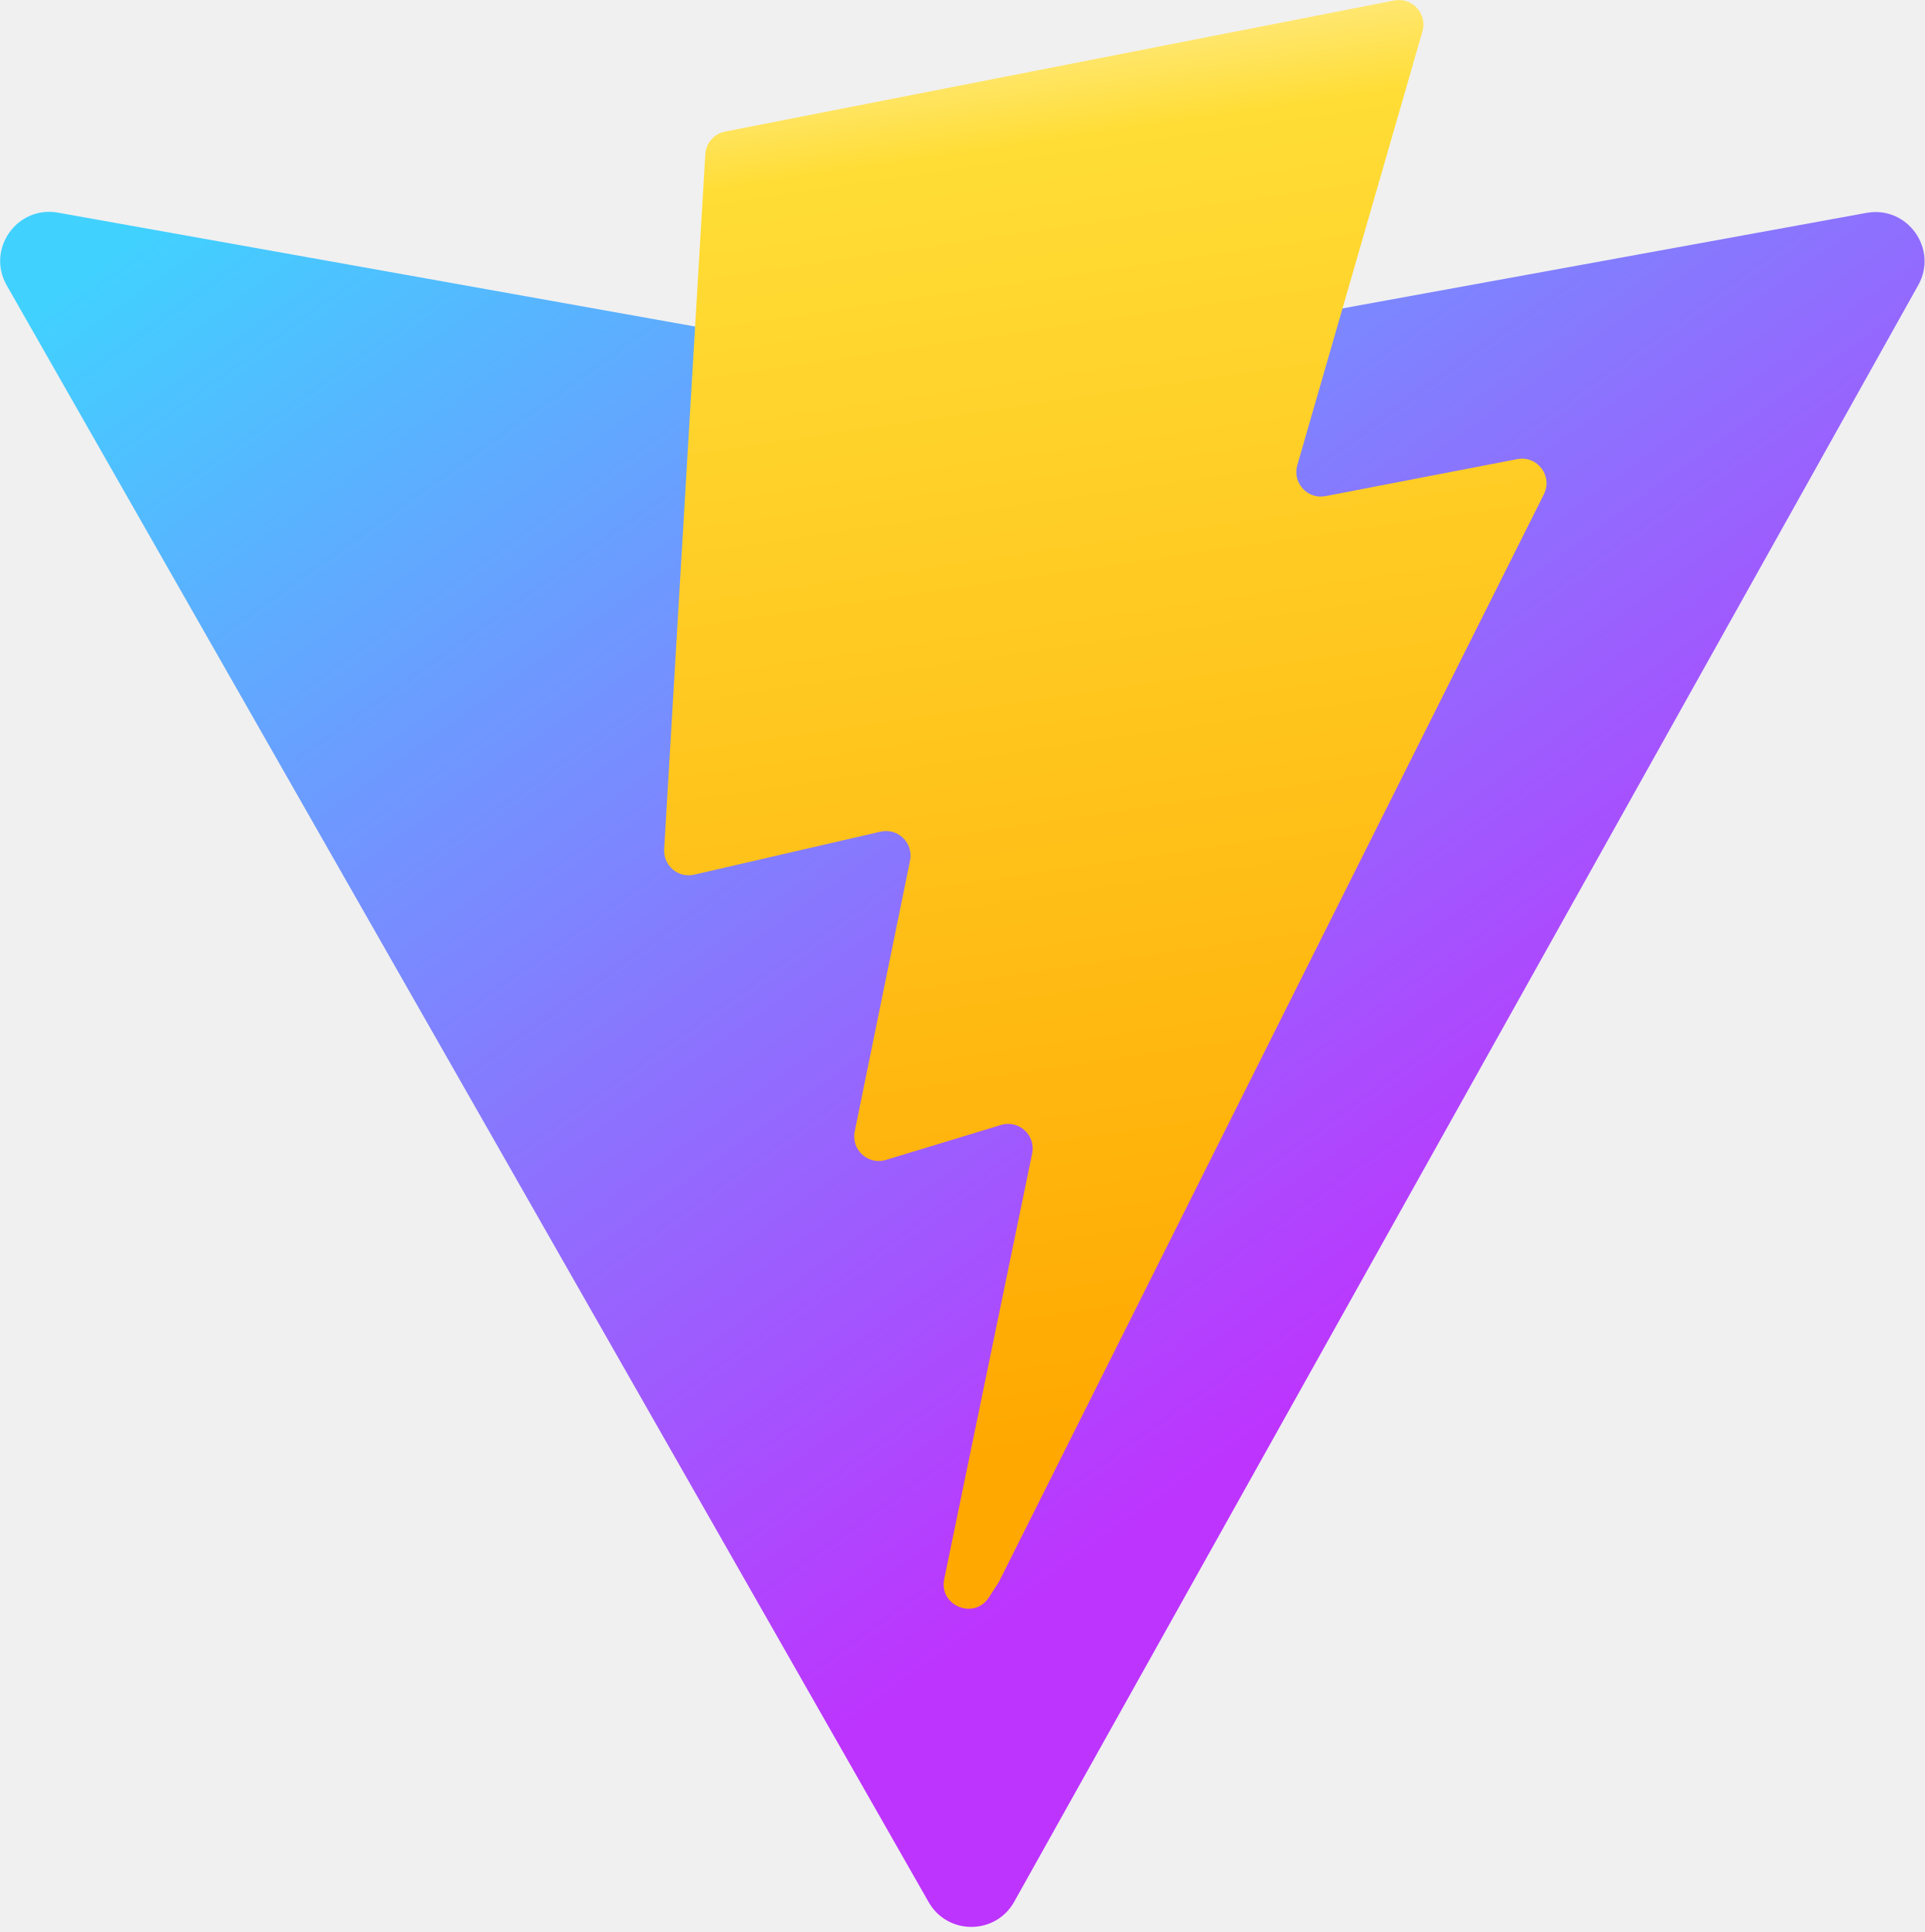
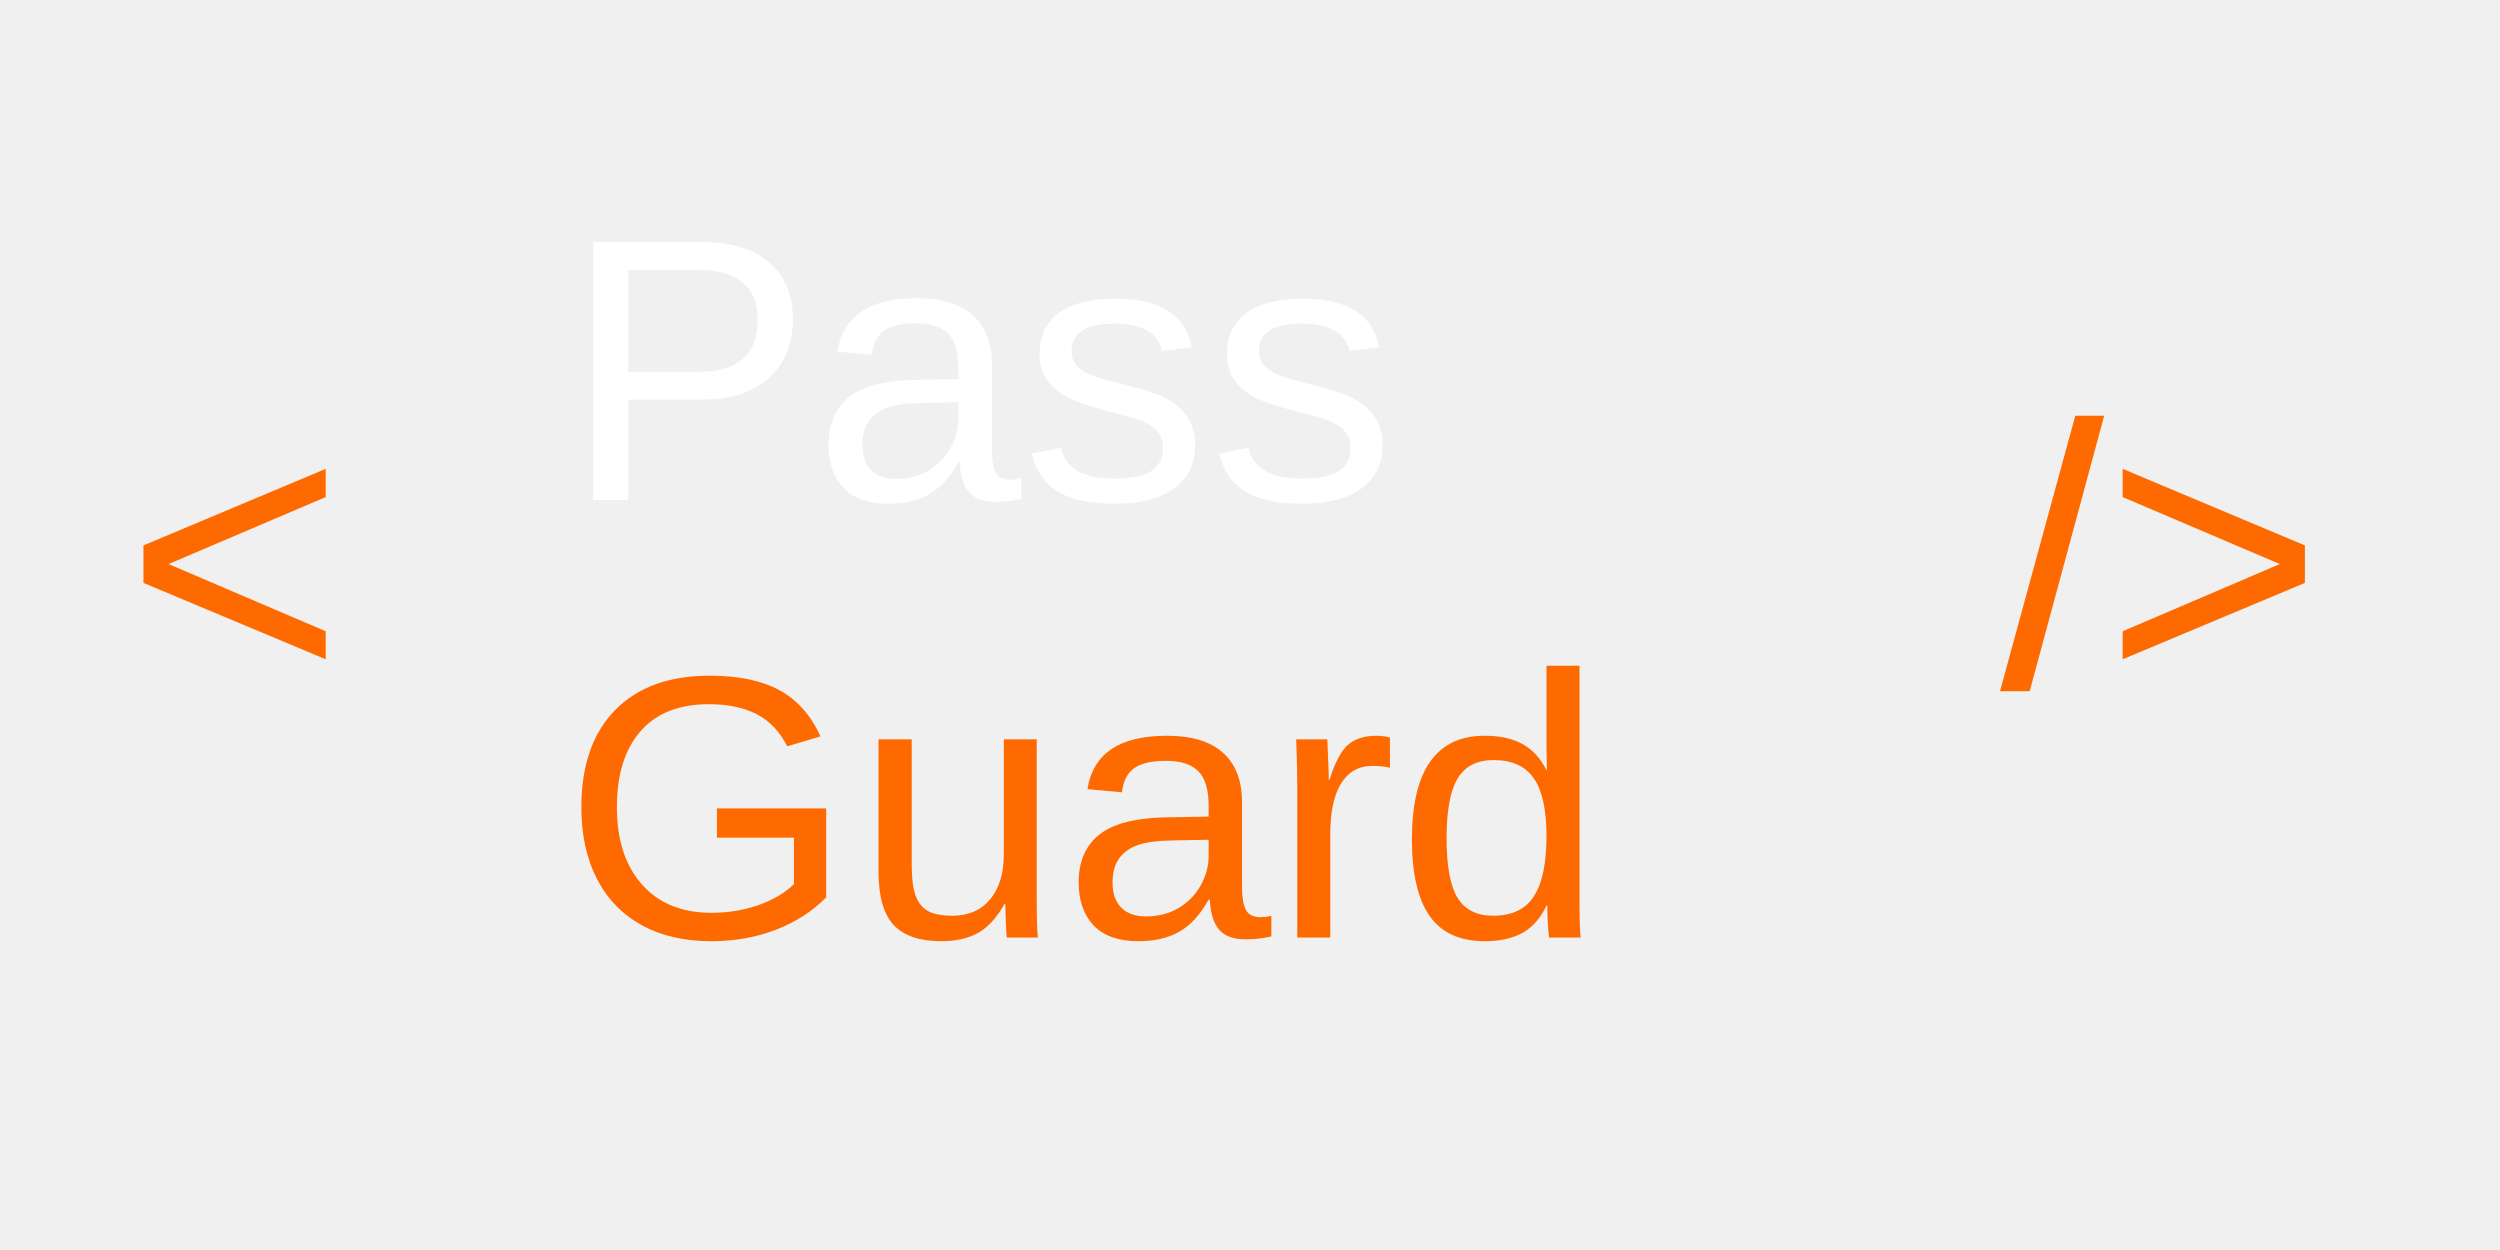
- <svg xmlns="http://www.w3.org/2000/svg" aria-hidden="true" role="img" class="iconify iconify--logos" width="31.88" height="32" preserveAspectRatio="xMidYMid meet" viewBox="0 0 256 257">
-   <defs>
-     <linearGradient id="IconifyId1813088fe1fbc01fb466" x1="-.828%" x2="57.636%" y1="7.652%" y2="78.411%">
-       <stop offset="0%" stop-color="#41D1FF" />
-       <stop offset="100%" stop-color="#BD34FE" />
-     </linearGradient>
-     <linearGradient id="IconifyId1813088fe1fbc01fb467" x1="43.376%" x2="50.316%" y1="2.242%" y2="89.03%">
-       <stop offset="0%" stop-color="#FFEA83" />
-       <stop offset="8.333%" stop-color="#FFDD35" />
-       <stop offset="100%" stop-color="#FFA800" />
-     </linearGradient>
-   </defs>
-   <path fill="url(#IconifyId1813088fe1fbc01fb466)" d="M255.153 37.938L134.897 252.976c-2.483 4.44-8.862 4.466-11.382.048L.875 37.958c-2.746-4.814 1.371-10.646 6.827-9.67l120.385 21.517a6.537 6.537 0 0 0 2.322-.004l117.867-21.483c5.438-.991 9.574 4.796 6.877 9.62Z" />
-   <path fill="url(#IconifyId1813088fe1fbc01fb467)" d="M185.432.063L96.44 17.501a3.268 3.268 0 0 0-2.634 3.014l-5.474 92.456a3.268 3.268 0 0 0 3.997 3.378l24.777-5.718c2.318-.535 4.413 1.507 3.936 3.838l-7.361 36.047c-.495 2.426 1.782 4.5 4.151 3.78l15.304-4.649c2.372-.72 4.652 1.36 4.15 3.788l-11.698 56.621c-.732 3.542 3.979 5.473 5.943 2.437l1.313-2.028l72.516-144.72c1.215-2.423-.88-5.186-3.54-4.672l-25.505 4.922c-2.396.462-4.435-1.77-3.759-4.114l16.646-57.705c.677-2.35-1.37-4.583-3.769-4.113Z" />
+ <svg xmlns="http://www.w3.org/2000/svg" width="400" height="200" viewBox="0 0 400 200" style="background-color:#16214D;">
+   <text x="20" y="110" font-family="Arial, sans-serif" font-size="60" fill="#FF6A00">
+     &lt;
+   </text>
+   <text x="90" y="80" font-family="Arial, sans-serif" font-size="60" fill="#FFFFFF">
+     Pass
+   </text>
+   <text x="90" y="150" font-family="Arial, sans-serif" font-size="60" fill="#FF6A00">
+     Guard
+   </text>
+   <text x="320" y="110" font-family="Arial, sans-serif" font-size="60" fill="#FF6A00">
+     /&gt;
+   </text>
</svg>
